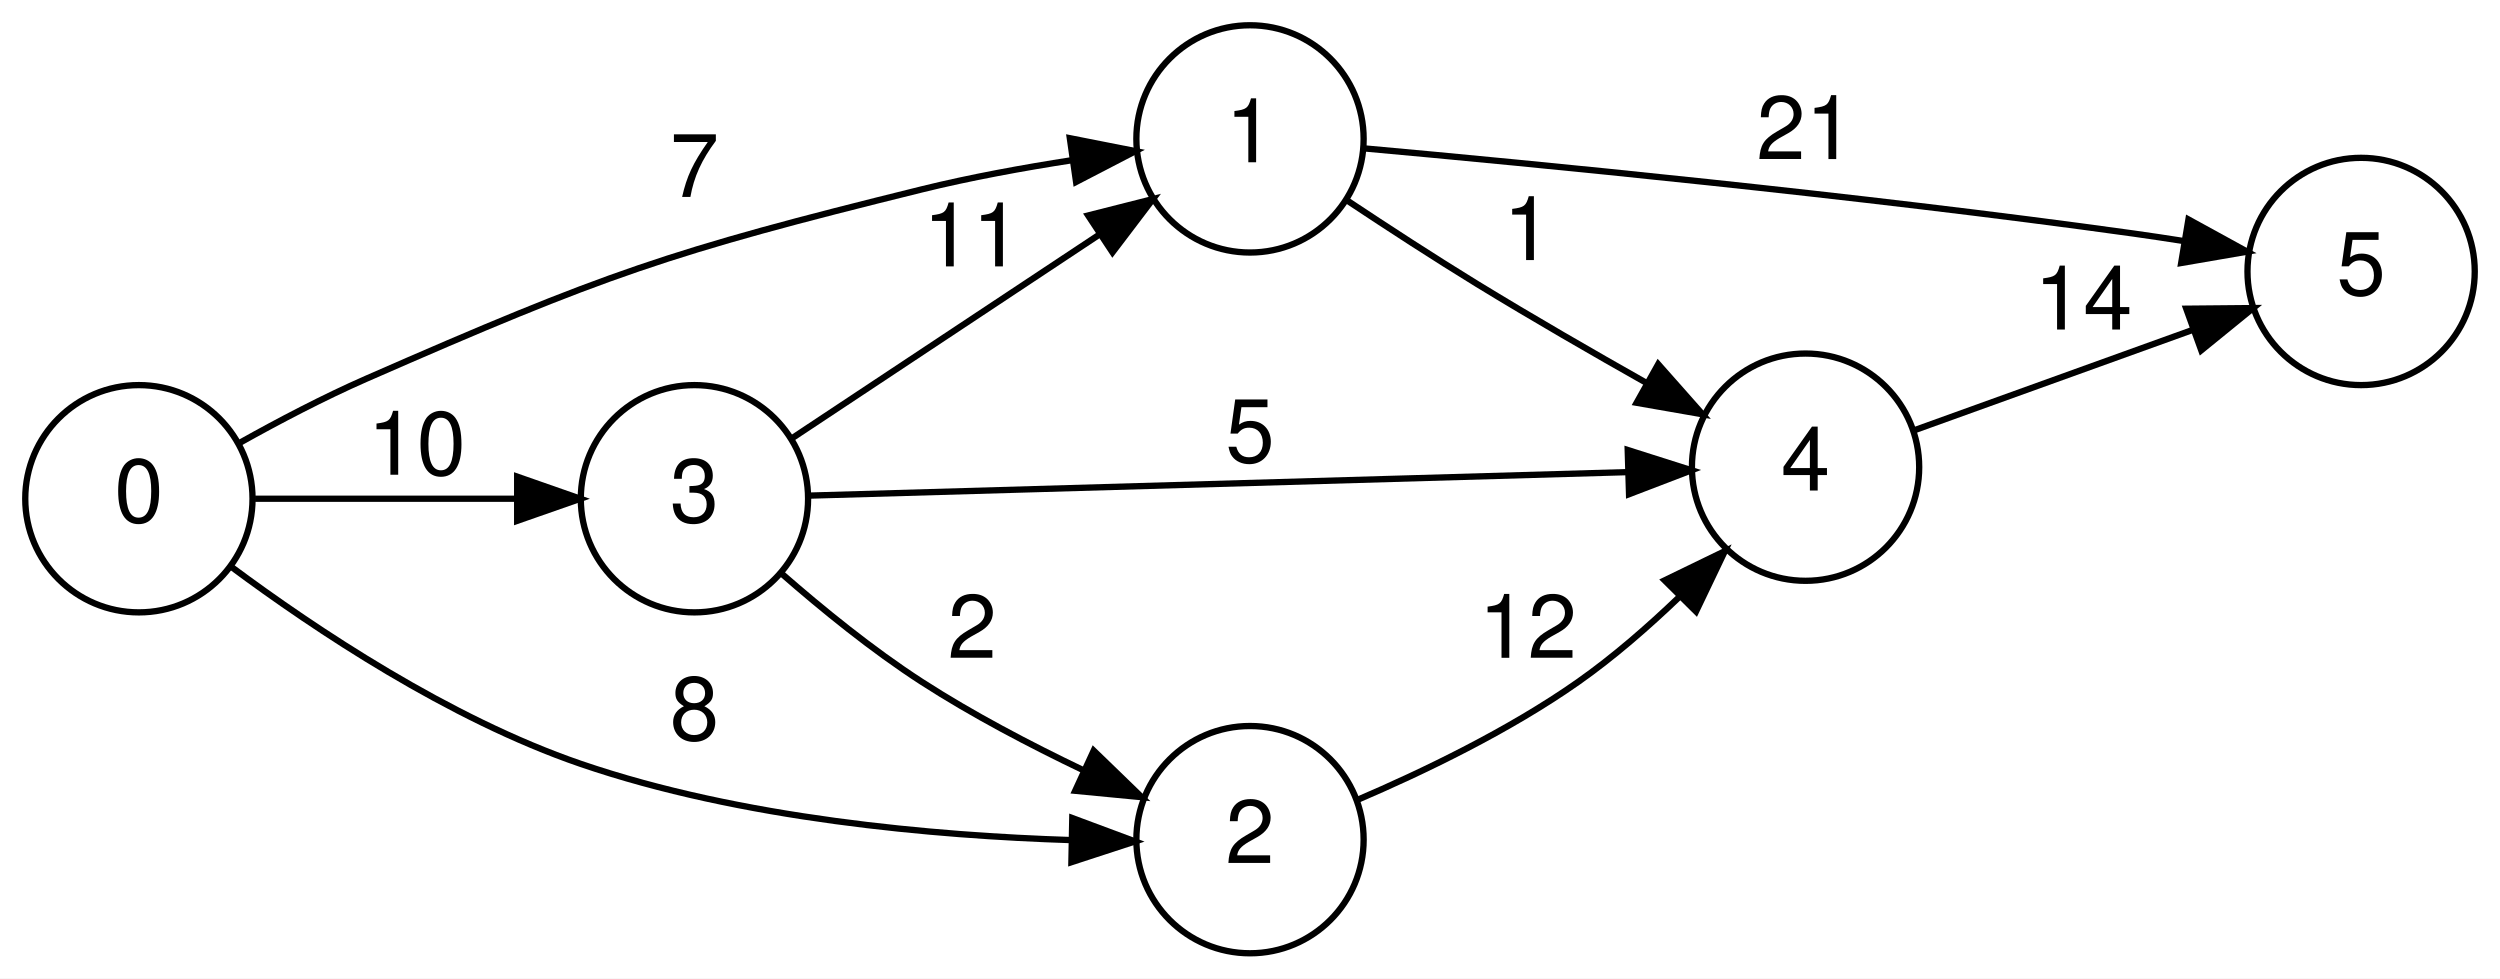
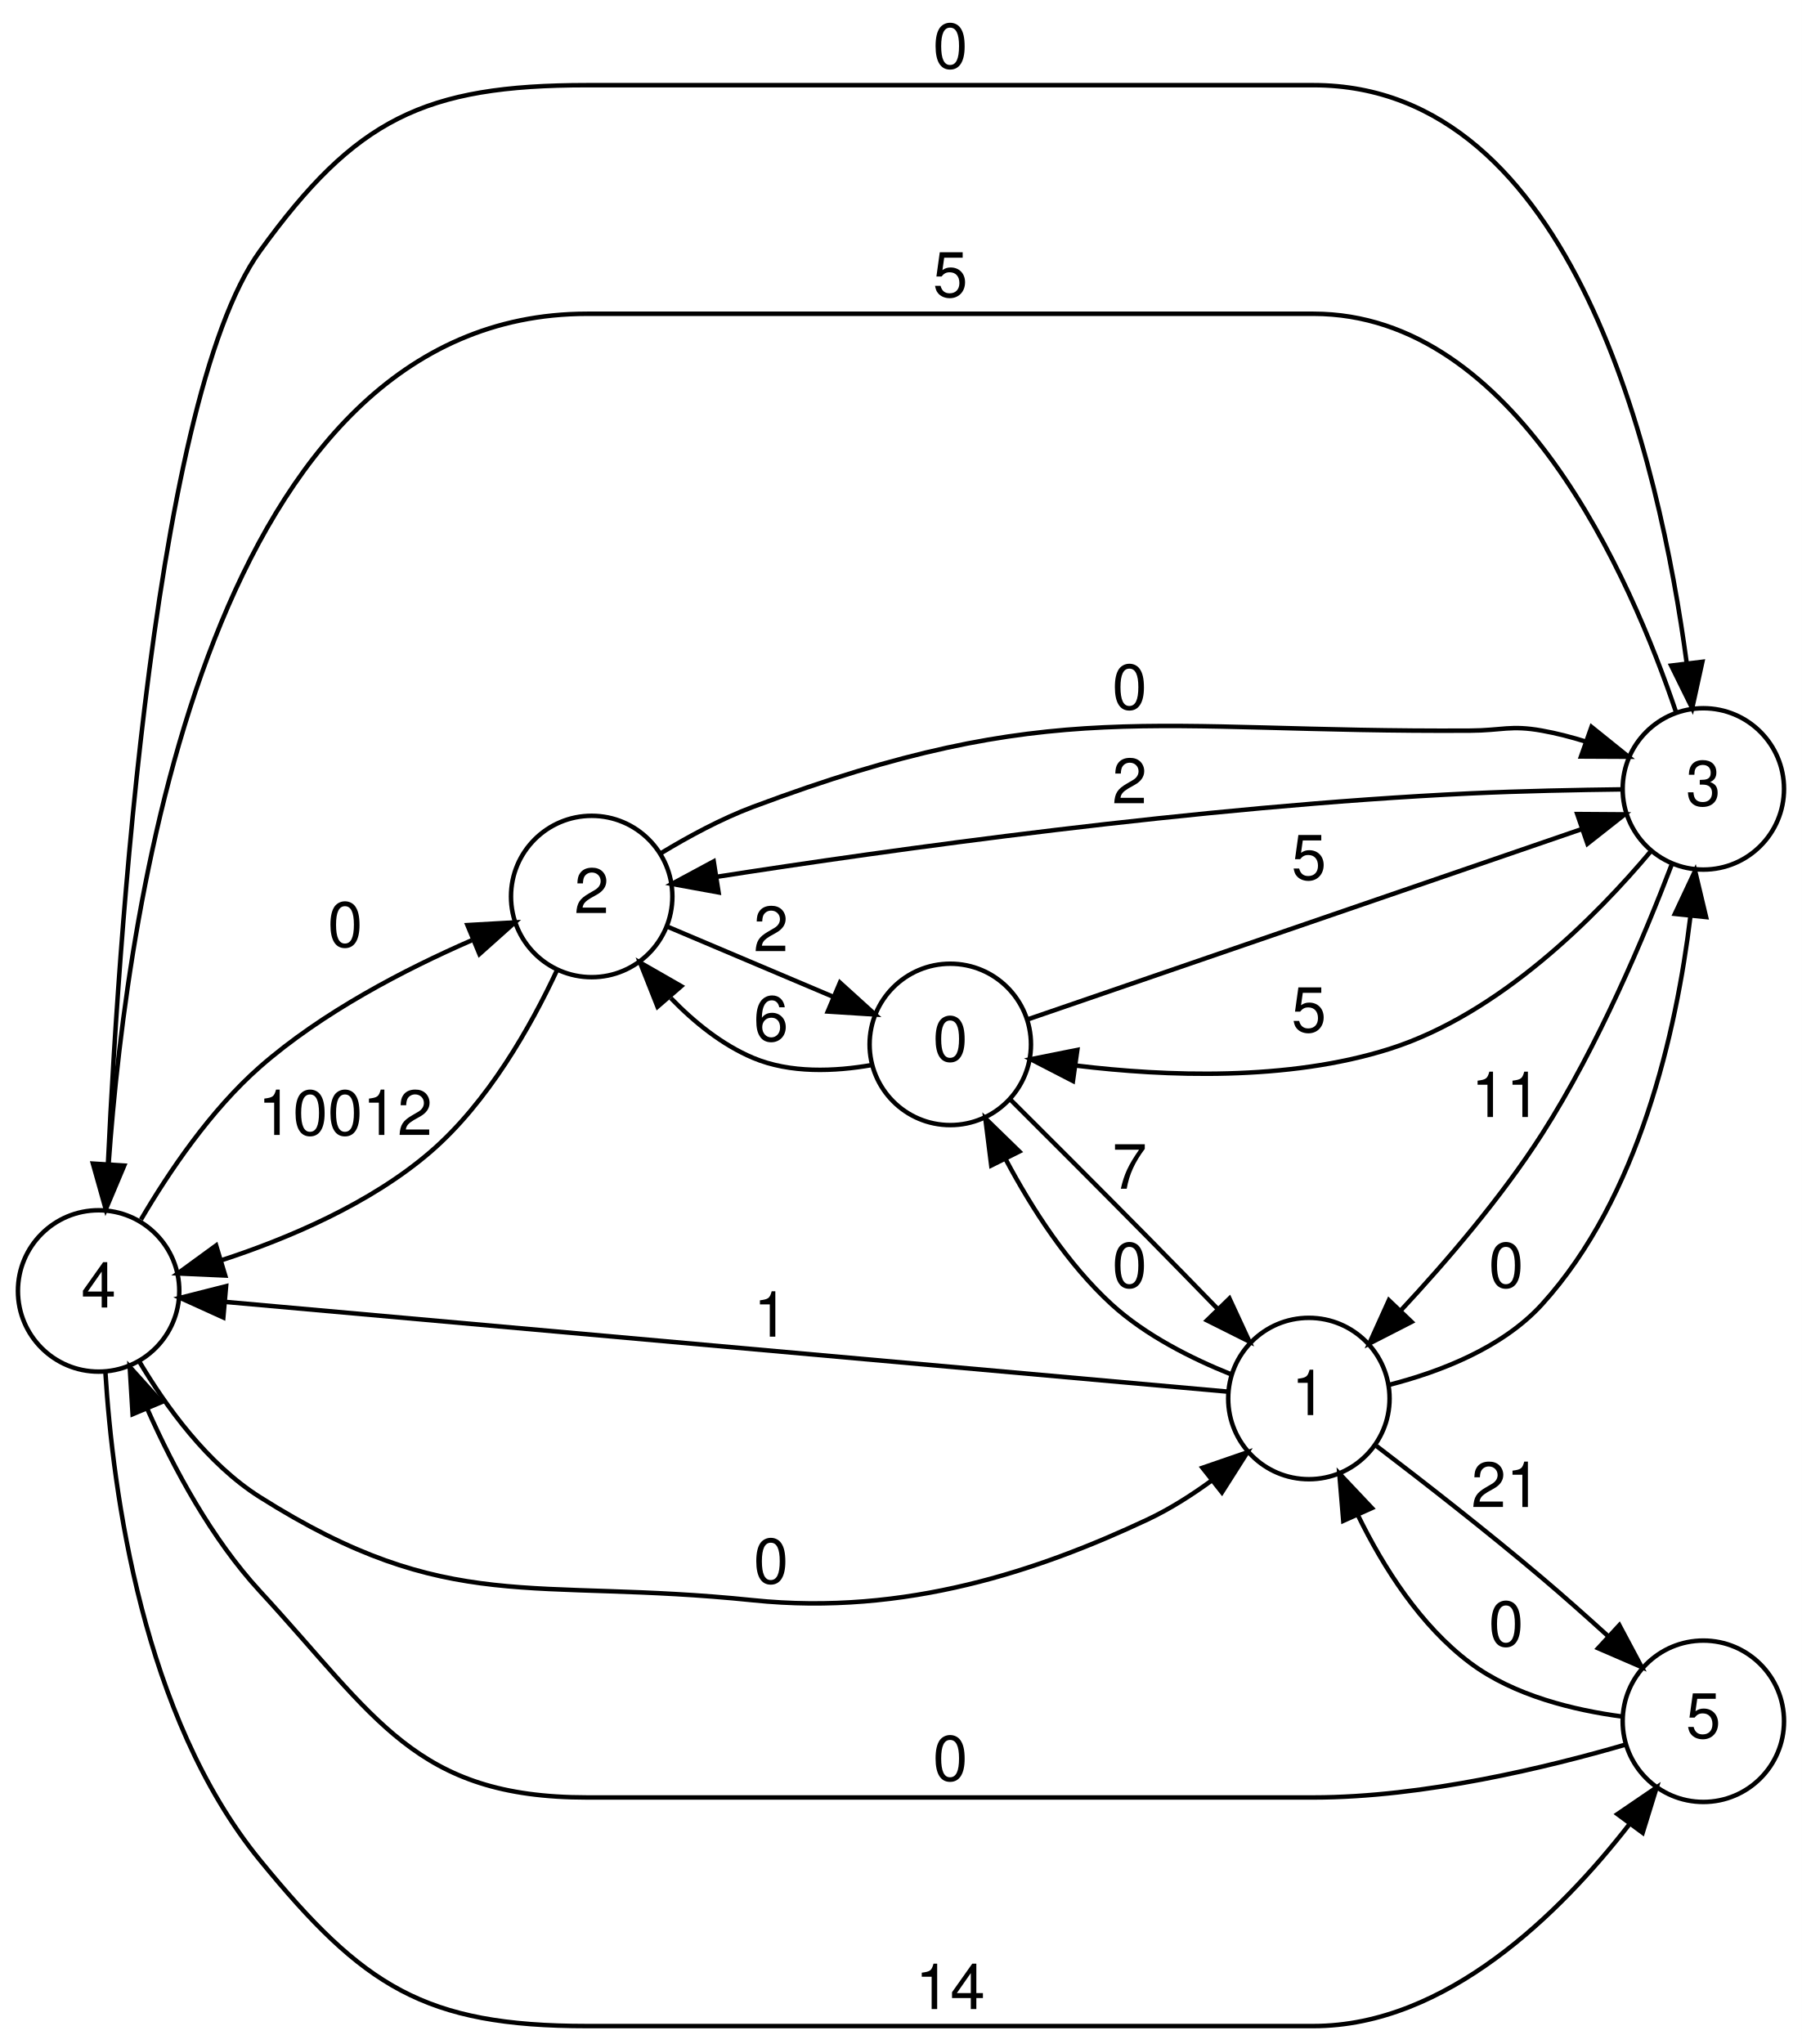
- <svg xmlns="http://www.w3.org/2000/svg" width="396pt" height="155pt" viewBox="0.00 0.00 396.00 155.00">
-   <g id="graph0" class="graph" transform="scale(1 1) rotate(0) translate(4 151)">
-     <polygon fill="white" stroke="transparent" points="-4,4 -4,-151 392,-151 392,4 -4,4" />
+ <svg xmlns="http://www.w3.org/2000/svg" width="402pt" height="456pt" viewBox="0.00 0.00 402.00 456.00">
+   <g id="graph0" class="graph" transform="scale(1 1) rotate(0) translate(4 452)">
+     <polygon fill="white" stroke="transparent" points="-4,4 -4,-452 398,-452 398,4 -4,4" />
    <g id="node1" class="node">
-       <ellipse fill="none" stroke="black" cx="282" cy="-77" rx="18" ry="18" />
-       <text text-anchor="middle" x="282" y="-73.3" font-family="Helvetica,Arial,sans-serif" font-size="14.00">4</text>
+       <ellipse fill="none" stroke="black" cx="18" cy="-164" rx="18" ry="18" />
+       <text text-anchor="middle" x="18" y="-160.3" font-family="Helvetica,Arial,sans-serif" font-size="14.00">4</text>
    </g>
    <g id="node2" class="node">
-       <ellipse fill="none" stroke="black" cx="370" cy="-108" rx="18" ry="18" />
-       <text text-anchor="middle" x="370" y="-104.3" font-family="Helvetica,Arial,sans-serif" font-size="14.00">5</text>
+       <ellipse fill="none" stroke="black" cx="128" cy="-252" rx="18" ry="18" />
+       <text text-anchor="middle" x="128" y="-248.3" font-family="Helvetica,Arial,sans-serif" font-size="14.00">2</text>
    </g>
    <g id="edge1" class="edge">
-       <path fill="none" stroke="black" d="M299.18,-82.83C311.55,-87.29 328.85,-93.53 343.14,-98.68" />
-       <polygon fill="black" stroke="black" points="342.3,-102.1 352.9,-102.2 344.68,-95.51 342.3,-102.1" />
-       <text text-anchor="middle" x="326" y="-98.8" font-family="Helvetica,Arial,sans-serif" font-size="14.00">14</text>
+       <path fill="none" stroke="black" d="M27.45,-179.93C33.7,-190.58 43.01,-204.36 54,-214 67.88,-226.17 86.34,-235.74 101.22,-242.22" />
+       <polygon fill="black" stroke="black" points="100.28,-245.62 110.86,-246.22 102.96,-239.16 100.28,-245.62" />
+       <text text-anchor="middle" x="73" y="-240.8" font-family="Helvetica,Arial,sans-serif" font-size="14.00">0</text>
    </g>
    <g id="node3" class="node">
-       <ellipse fill="none" stroke="black" cx="194" cy="-129" rx="18" ry="18" />
-       <text text-anchor="middle" x="194" y="-125.3" font-family="Helvetica,Arial,sans-serif" font-size="14.00">1</text>
+       <ellipse fill="none" stroke="black" cx="376" cy="-276" rx="18" ry="18" />
+       <text text-anchor="middle" x="376" y="-272.3" font-family="Helvetica,Arial,sans-serif" font-size="14.00">3</text>
+     </g>
+     <g id="edge2" class="edge">
+       <path fill="none" stroke="black" d="M19.63,-182.14C21.63,-230.6 29.25,-361.75 54,-396 75.3,-425.48 90.63,-433 127,-433 127,-433 127,-433 289,-433 347.12,-433 366.22,-349.22 372.29,-304.06" />
+       <polygon fill="black" stroke="black" points="375.78,-304.36 373.51,-294.01 368.83,-303.51 375.78,-304.36" />
+       <text text-anchor="middle" x="208" y="-436.8" font-family="Helvetica,Arial,sans-serif" font-size="14.00">0</text>
+     </g>
+     <g id="node4" class="node">
+       <ellipse fill="none" stroke="black" cx="288" cy="-140" rx="18" ry="18" />
+       <text text-anchor="middle" x="288" y="-136.3" font-family="Helvetica,Arial,sans-serif" font-size="14.00">1</text>
    </g>
    <g id="edge3" class="edge">
-       <path fill="none" stroke="black" d="M209.51,-119.16C215.76,-115.01 223.18,-110.18 230,-106 238.68,-100.69 248.35,-95.11 256.91,-90.28" />
-       <polygon fill="black" stroke="black" points="258.66,-93.31 265.68,-85.38 255.24,-87.2 258.66,-93.31" />
-       <text text-anchor="middle" x="238" y="-109.8" font-family="Helvetica,Arial,sans-serif" font-size="14.00">1</text>
+       <path fill="none" stroke="black" d="M26.99,-148.4C33.04,-138.18 42.29,-125.39 54,-118 96.23,-91.33 114.32,-100.14 164,-95 198.02,-91.48 227.97,-101.71 252,-113 256.91,-115.31 261.78,-118.4 266.25,-121.66" />
+       <polygon fill="black" stroke="black" points="264.26,-124.55 274.28,-128 268.6,-119.06 264.26,-124.55" />
+       <text text-anchor="middle" x="168" y="-98.8" font-family="Helvetica,Arial,sans-serif" font-size="14.00">0</text>
    </g>
-     <g id="edge2" class="edge">
-       <path fill="none" stroke="black" d="M212.16,-127.49C238.45,-125.11 290.25,-120.1 334,-114 336.56,-113.64 339.23,-113.24 341.89,-112.82" />
-       <polygon fill="black" stroke="black" points="342.65,-116.24 351.94,-111.14 341.5,-109.34 342.65,-116.24" />
-       <text text-anchor="middle" x="282" y="-125.8" font-family="Helvetica,Arial,sans-serif" font-size="14.00">21</text>
+     <g id="node5" class="node">
+       <ellipse fill="none" stroke="black" cx="376" cy="-68" rx="18" ry="18" />
+       <text text-anchor="middle" x="376" y="-64.3" font-family="Helvetica,Arial,sans-serif" font-size="14.00">5</text>
    </g>
-     <g id="node4" class="node">
-       <ellipse fill="none" stroke="black" cx="106" cy="-72" rx="18" ry="18" />
-       <text text-anchor="middle" x="106" y="-68.3" font-family="Helvetica,Arial,sans-serif" font-size="14.00">3</text>
+     <g id="edge4" class="edge">
+       <path fill="none" stroke="black" d="M19.51,-145.94C21.15,-119.27 27.8,-69.05 54,-37 77.02,-8.84 90.63,0 127,0 127,0 127,0 289,0 318.68,0 344.11,-25.23 359.45,-44.95" />
+       <polygon fill="black" stroke="black" points="356.83,-47.28 365.59,-53.25 362.46,-43.12 356.83,-47.28" />
+       <text text-anchor="middle" x="208" y="-3.8" font-family="Helvetica,Arial,sans-serif" font-size="14.00">14</text>
+     </g>
+     <g id="edge19" class="edge">
+       <path fill="none" stroke="black" d="M120.28,-235.6C114.43,-223.05 104.85,-206.06 92,-195 78.61,-183.47 60.29,-175.71 45.35,-170.83" />
+       <polygon fill="black" stroke="black" points="46.24,-167.44 35.66,-167.91 44.22,-174.15 46.24,-167.44" />
+       <text text-anchor="middle" x="73" y="-198.8" font-family="Helvetica,Arial,sans-serif" font-size="14.00">10012</text>
+     </g>
+     <g id="edge18" class="edge">
+       <path fill="none" stroke="black" d="M143.47,-261.67C149.59,-265.38 156.92,-269.35 164,-272 230.97,-297.08 252.49,-288.55 324,-289 331.11,-289.04 333,-290.26 340,-289 343.25,-288.42 346.6,-287.55 349.87,-286.53" />
+       <polygon fill="black" stroke="black" points="351.05,-289.83 359.31,-283.18 348.71,-283.23 351.05,-289.83" />
+       <text text-anchor="middle" x="248" y="-293.8" font-family="Helvetica,Arial,sans-serif" font-size="14.00">0</text>
+     </g>
+     <g id="node6" class="node">
+       <ellipse fill="none" stroke="black" cx="208" cy="-219" rx="18" ry="18" />
+       <text text-anchor="middle" x="208" y="-215.3" font-family="Helvetica,Arial,sans-serif" font-size="14.00">0</text>
+     </g>
+     <g id="edge20" class="edge">
+       <path fill="none" stroke="black" d="M144.78,-245.32C155.46,-240.8 169.79,-234.74 182.01,-229.57" />
+       <polygon fill="black" stroke="black" points="183.39,-232.79 191.24,-225.67 180.67,-226.34 183.39,-232.79" />
+       <text text-anchor="middle" x="168" y="-239.8" font-family="Helvetica,Arial,sans-serif" font-size="14.00">2</text>
+     </g>
+     <g id="edge13" class="edge">
+       <path fill="none" stroke="black" d="M369.94,-293.03C359.86,-322.99 334.26,-382 289,-382 127,-382 127,-382 127,-382 43.3,-382 24.47,-251.37 20.23,-192.35" />
+       <polygon fill="black" stroke="black" points="23.71,-191.97 19.6,-182.21 16.73,-192.41 23.71,-191.97" />
+       <text text-anchor="middle" x="208" y="-385.8" font-family="Helvetica,Arial,sans-serif" font-size="14.00">5</text>
+     </g>
+     <g id="edge12" class="edge">
+       <path fill="none" stroke="black" d="M357.99,-275.9C348.07,-275.78 335.32,-275.53 324,-275 263.72,-272.18 193.56,-262.26 156.01,-256.41" />
+       <polygon fill="black" stroke="black" points="156.31,-252.91 145.89,-254.81 155.22,-259.83 156.31,-252.91" />
+       <text text-anchor="middle" x="248" y="-272.8" font-family="Helvetica,Arial,sans-serif" font-size="14.00">2</text>
+     </g>
+     <g id="edge11" class="edge">
+       <path fill="none" stroke="black" d="M369.04,-259.38C362.91,-243.29 352.51,-218.54 340,-199 330.95,-184.87 318.71,-170.6 308.49,-159.63" />
+       <polygon fill="black" stroke="black" points="310.91,-157.1 301.48,-152.27 305.85,-161.93 310.91,-157.1" />
+       <text text-anchor="middle" x="332" y="-202.8" font-family="Helvetica,Arial,sans-serif" font-size="14.00">11</text>
+     </g>
+     <g id="edge14" class="edge">
+       <path fill="none" stroke="black" d="M364.37,-262.19C352.16,-247.65 330.61,-225.81 306,-218 283.25,-210.78 255.95,-211.86 236.12,-214.27" />
+       <polygon fill="black" stroke="black" points="235.36,-210.84 225.95,-215.69 236.34,-217.77 235.36,-210.84" />
+       <text text-anchor="middle" x="288" y="-221.8" font-family="Helvetica,Arial,sans-serif" font-size="14.00">5</text>
+     </g>
+     <g id="edge8" class="edge">
+       <path fill="none" stroke="black" d="M269.97,-141.53C224.75,-145.57 101.38,-156.62 46.25,-161.56" />
+       <polygon fill="black" stroke="black" points="45.82,-158.08 36.17,-162.46 46.44,-165.06 45.82,-158.08" />
+       <text text-anchor="middle" x="168" y="-153.8" font-family="Helvetica,Arial,sans-serif" font-size="14.00">1</text>
    </g>
    <g id="edge6" class="edge">
-       <path fill="none" stroke="black" d="M124,-72.49C154.15,-73.35 217.21,-75.17 253.57,-76.21" />
-       <polygon fill="black" stroke="black" points="253.83,-79.72 263.93,-76.51 254.04,-72.72 253.83,-79.72" />
-       <text text-anchor="middle" x="194" y="-77.8" font-family="Helvetica,Arial,sans-serif" font-size="14.00">5</text>
+       <path fill="none" stroke="black" d="M305.85,-143.04C316.99,-145.88 331.11,-151.22 340,-161 361.74,-184.92 369.99,-221.98 373.11,-247.54" />
+       <polygon fill="black" stroke="black" points="369.65,-248.12 374.16,-257.71 376.61,-247.41 369.65,-248.12" />
+       <text text-anchor="middle" x="332" y="-164.8" font-family="Helvetica,Arial,sans-serif" font-size="14.00">0</text>
    </g>
-     <g id="edge4" class="edge">
-       <path fill="none" stroke="black" d="M121.59,-81.67C134.89,-90.48 154.75,-103.65 170.16,-113.86" />
-       <polygon fill="black" stroke="black" points="168.36,-116.87 178.63,-119.47 172.22,-111.03 168.36,-116.87" />
-       <text text-anchor="middle" x="150" y="-108.8" font-family="Helvetica,Arial,sans-serif" font-size="14.00">11</text>
-     </g>
-     <g id="node5" class="node">
-       <ellipse fill="none" stroke="black" cx="194" cy="-18" rx="18" ry="18" />
-       <text text-anchor="middle" x="194" y="-14.3" font-family="Helvetica,Arial,sans-serif" font-size="14.00">2</text>
+     <g id="edge7" class="edge">
+       <path fill="none" stroke="black" d="M303.08,-129.41C313.45,-121.51 327.81,-110.33 340,-100 344.83,-95.91 349.91,-91.39 354.67,-87.07" />
+       <polygon fill="black" stroke="black" points="357.26,-89.44 362.24,-80.09 352.52,-84.29 357.26,-89.44" />
+       <text text-anchor="middle" x="332" y="-115.8" font-family="Helvetica,Arial,sans-serif" font-size="14.00">21</text>
    </g>
    <g id="edge5" class="edge">
-       <path fill="none" stroke="black" d="M119.73,-60.21C126.13,-54.61 134.18,-48.05 142,-43 149.98,-37.84 159.17,-33.03 167.53,-29.03" />
-       <polygon fill="black" stroke="black" points="169.24,-32.1 176.85,-24.73 166.31,-25.74 169.24,-32.1" />
-       <text text-anchor="middle" x="150" y="-46.8" font-family="Helvetica,Arial,sans-serif" font-size="14.00">2</text>
+       <path fill="none" stroke="black" d="M270.55,-145.44C261.93,-148.9 251.6,-154.05 244,-161 234.2,-169.97 226.24,-182.31 220.4,-193.3" />
+       <polygon fill="black" stroke="black" points="217.14,-191.99 215.82,-202.5 223.41,-195.11 217.14,-191.99" />
+       <text text-anchor="middle" x="248" y="-164.8" font-family="Helvetica,Arial,sans-serif" font-size="14.00">0</text>
    </g>
-     <g id="edge7" class="edge">
-       <path fill="none" stroke="black" d="M210.88,-24.24C221.33,-28.71 235.03,-35.28 246,-43 251.55,-46.9 257.05,-51.69 261.99,-56.43" />
-       <polygon fill="black" stroke="black" points="259.68,-59.07 269.22,-63.7 264.65,-54.14 259.68,-59.07" />
-       <text text-anchor="middle" x="238" y="-46.8" font-family="Helvetica,Arial,sans-serif" font-size="14.00">12</text>
-     </g>
-     <g id="node6" class="node">
-       <ellipse fill="none" stroke="black" cx="18" cy="-72" rx="18" ry="18" />
-       <text text-anchor="middle" x="18" y="-68.3" font-family="Helvetica,Arial,sans-serif" font-size="14.00">0</text>
-     </g>
-     <g id="edge8" class="edge">
-       <path fill="none" stroke="black" d="M34.05,-80.9C40.13,-84.3 47.29,-88.06 54,-91 91.85,-107.58 101.88,-111.09 142,-121 149.66,-122.89 158.08,-124.43 165.83,-125.63" />
-       <polygon fill="black" stroke="black" points="165.46,-129.11 175.85,-127.06 166.45,-122.18 165.46,-129.11" />
-       <text text-anchor="middle" x="106" y="-119.8" font-family="Helvetica,Arial,sans-serif" font-size="14.00">7</text>
+     <g id="edge10" class="edge">
+       <path fill="none" stroke="black" d="M358.7,-62.81C341.55,-57.81 313.66,-51 289,-51 127,-51 127,-51 127,-51 88.65,-51 80,-68.81 54,-97 43.22,-108.69 34.81,-124.31 28.93,-137.53" />
+       <polygon fill="black" stroke="black" points="25.58,-136.5 24.94,-147.07 32.03,-139.2 25.58,-136.5" />
+       <text text-anchor="middle" x="208" y="-54.8" font-family="Helvetica,Arial,sans-serif" font-size="14.00">0</text>
    </g>
    <g id="edge9" class="edge">
-       <path fill="none" stroke="black" d="M36.4,-72C48.25,-72 64.18,-72 77.71,-72" />
-       <polygon fill="black" stroke="black" points="77.92,-75.5 87.92,-72 77.92,-68.5 77.92,-75.5" />
-       <text text-anchor="middle" x="62" y="-75.8" font-family="Helvetica,Arial,sans-serif" font-size="14.00">10</text>
+       <path fill="none" stroke="black" d="M357.97,-69.04C347.32,-70.45 333.8,-73.66 324,-81 312.9,-89.31 304.66,-102.26 298.97,-113.91" />
+       <polygon fill="black" stroke="black" points="295.67,-112.71 294.79,-123.27 302.06,-115.57 295.67,-112.71" />
+       <text text-anchor="middle" x="332" y="-84.8" font-family="Helvetica,Arial,sans-serif" font-size="14.00">0</text>
    </g>
-     <g id="edge10" class="edge">
-       <path fill="none" stroke="black" d="M32.63,-61.22C45.94,-51.32 67.17,-37.14 88,-30 113.39,-21.3 144.05,-18.62 165.66,-17.93" />
-       <polygon fill="black" stroke="black" points="165.85,-21.42 175.78,-17.72 165.71,-14.43 165.85,-21.42" />
-       <text text-anchor="middle" x="106" y="-33.8" font-family="Helvetica,Arial,sans-serif" font-size="14.00">8</text>
+     <g id="edge17" class="edge">
+       <path fill="none" stroke="black" d="M190.49,-214.4C182.24,-212.95 172.27,-212.51 164,-216 157.09,-218.92 150.88,-223.94 145.67,-229.32" />
+       <polygon fill="black" stroke="black" points="142.69,-227.41 138.79,-237.26 147.98,-231.99 142.69,-227.41" />
+       <text text-anchor="middle" x="168" y="-219.8" font-family="Helvetica,Arial,sans-serif" font-size="14.00">6</text>
+     </g>
+     <g id="edge16" class="edge">
+       <path fill="none" stroke="black" d="M225.22,-224.57C254.03,-234.46 314.35,-255.17 349.01,-267.08" />
+       <polygon fill="black" stroke="black" points="347.87,-270.39 358.47,-270.32 350.15,-263.77 347.87,-270.39" />
+       <text text-anchor="middle" x="288" y="-255.8" font-family="Helvetica,Arial,sans-serif" font-size="14.00">5</text>
+     </g>
+     <g id="edge15" class="edge">
+       <path fill="none" stroke="black" d="M221.47,-206.63C230.07,-198.06 241.77,-186.37 252,-176 257.1,-170.83 262.59,-165.21 267.67,-159.98" />
+       <polygon fill="black" stroke="black" points="270.28,-162.32 274.73,-152.7 265.26,-157.44 270.28,-162.32" />
+       <text text-anchor="middle" x="248" y="-186.8" font-family="Helvetica,Arial,sans-serif" font-size="14.00">7</text>
    </g>
  </g>
</svg>
